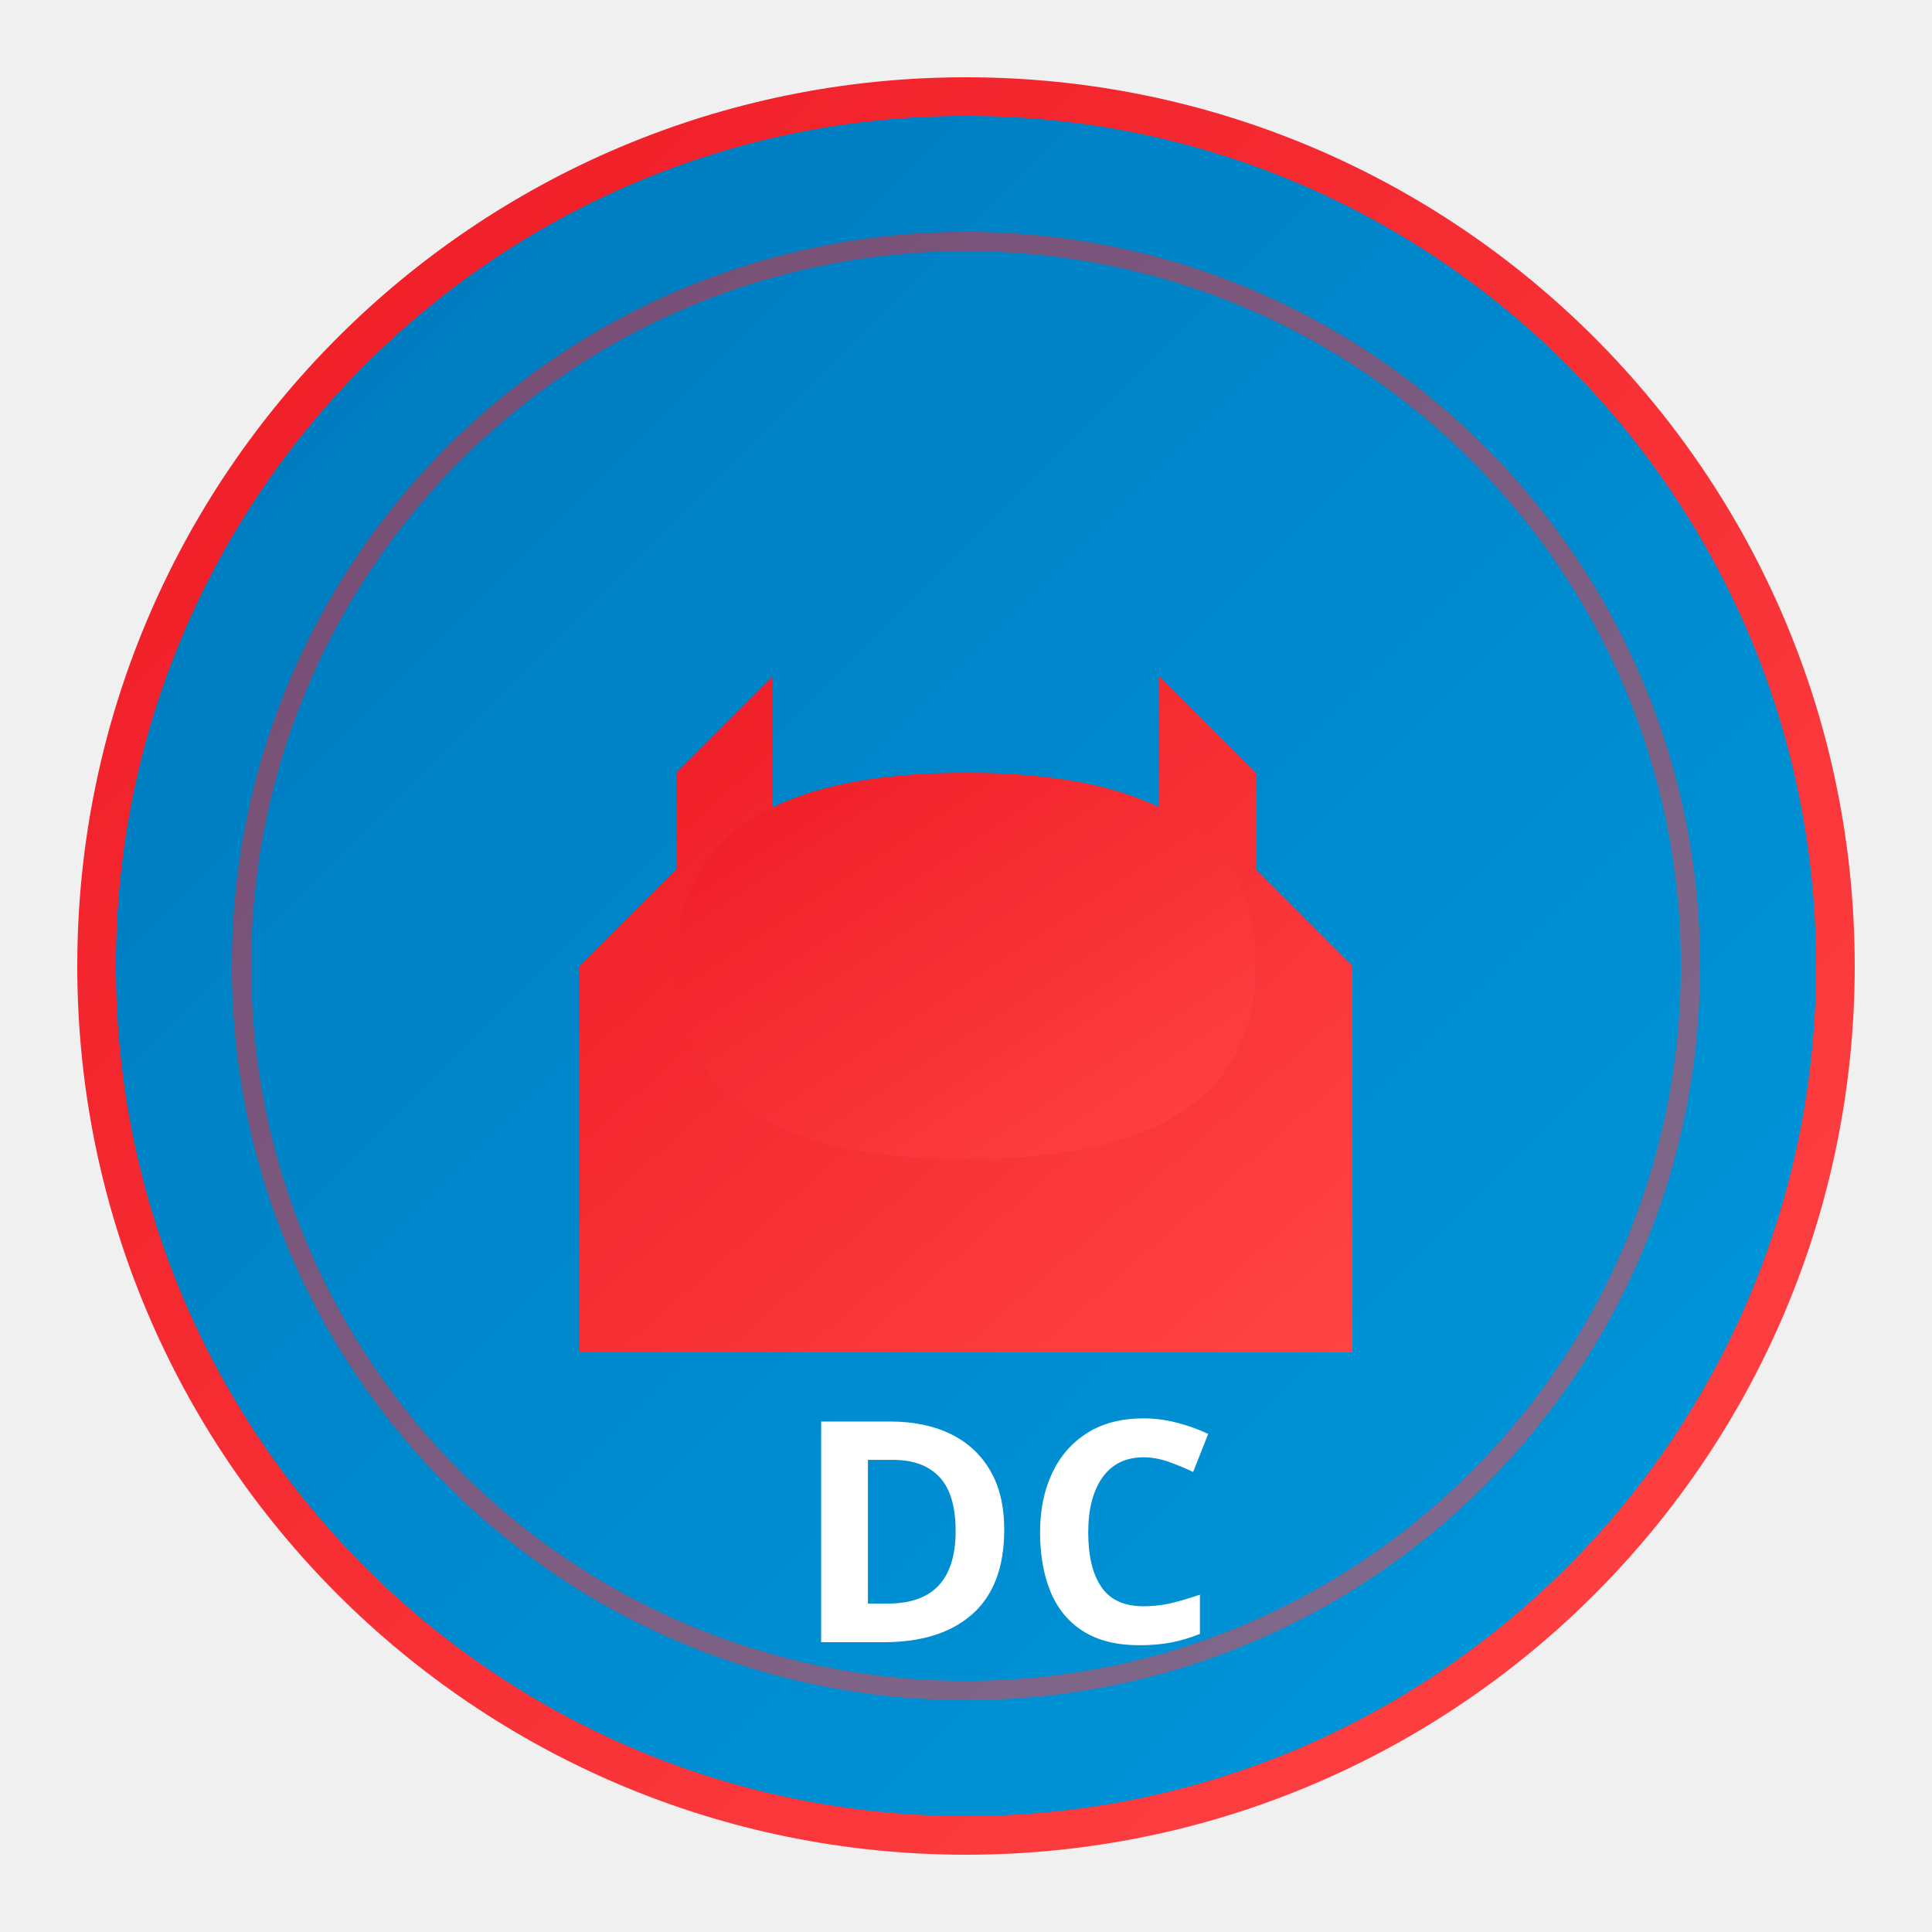
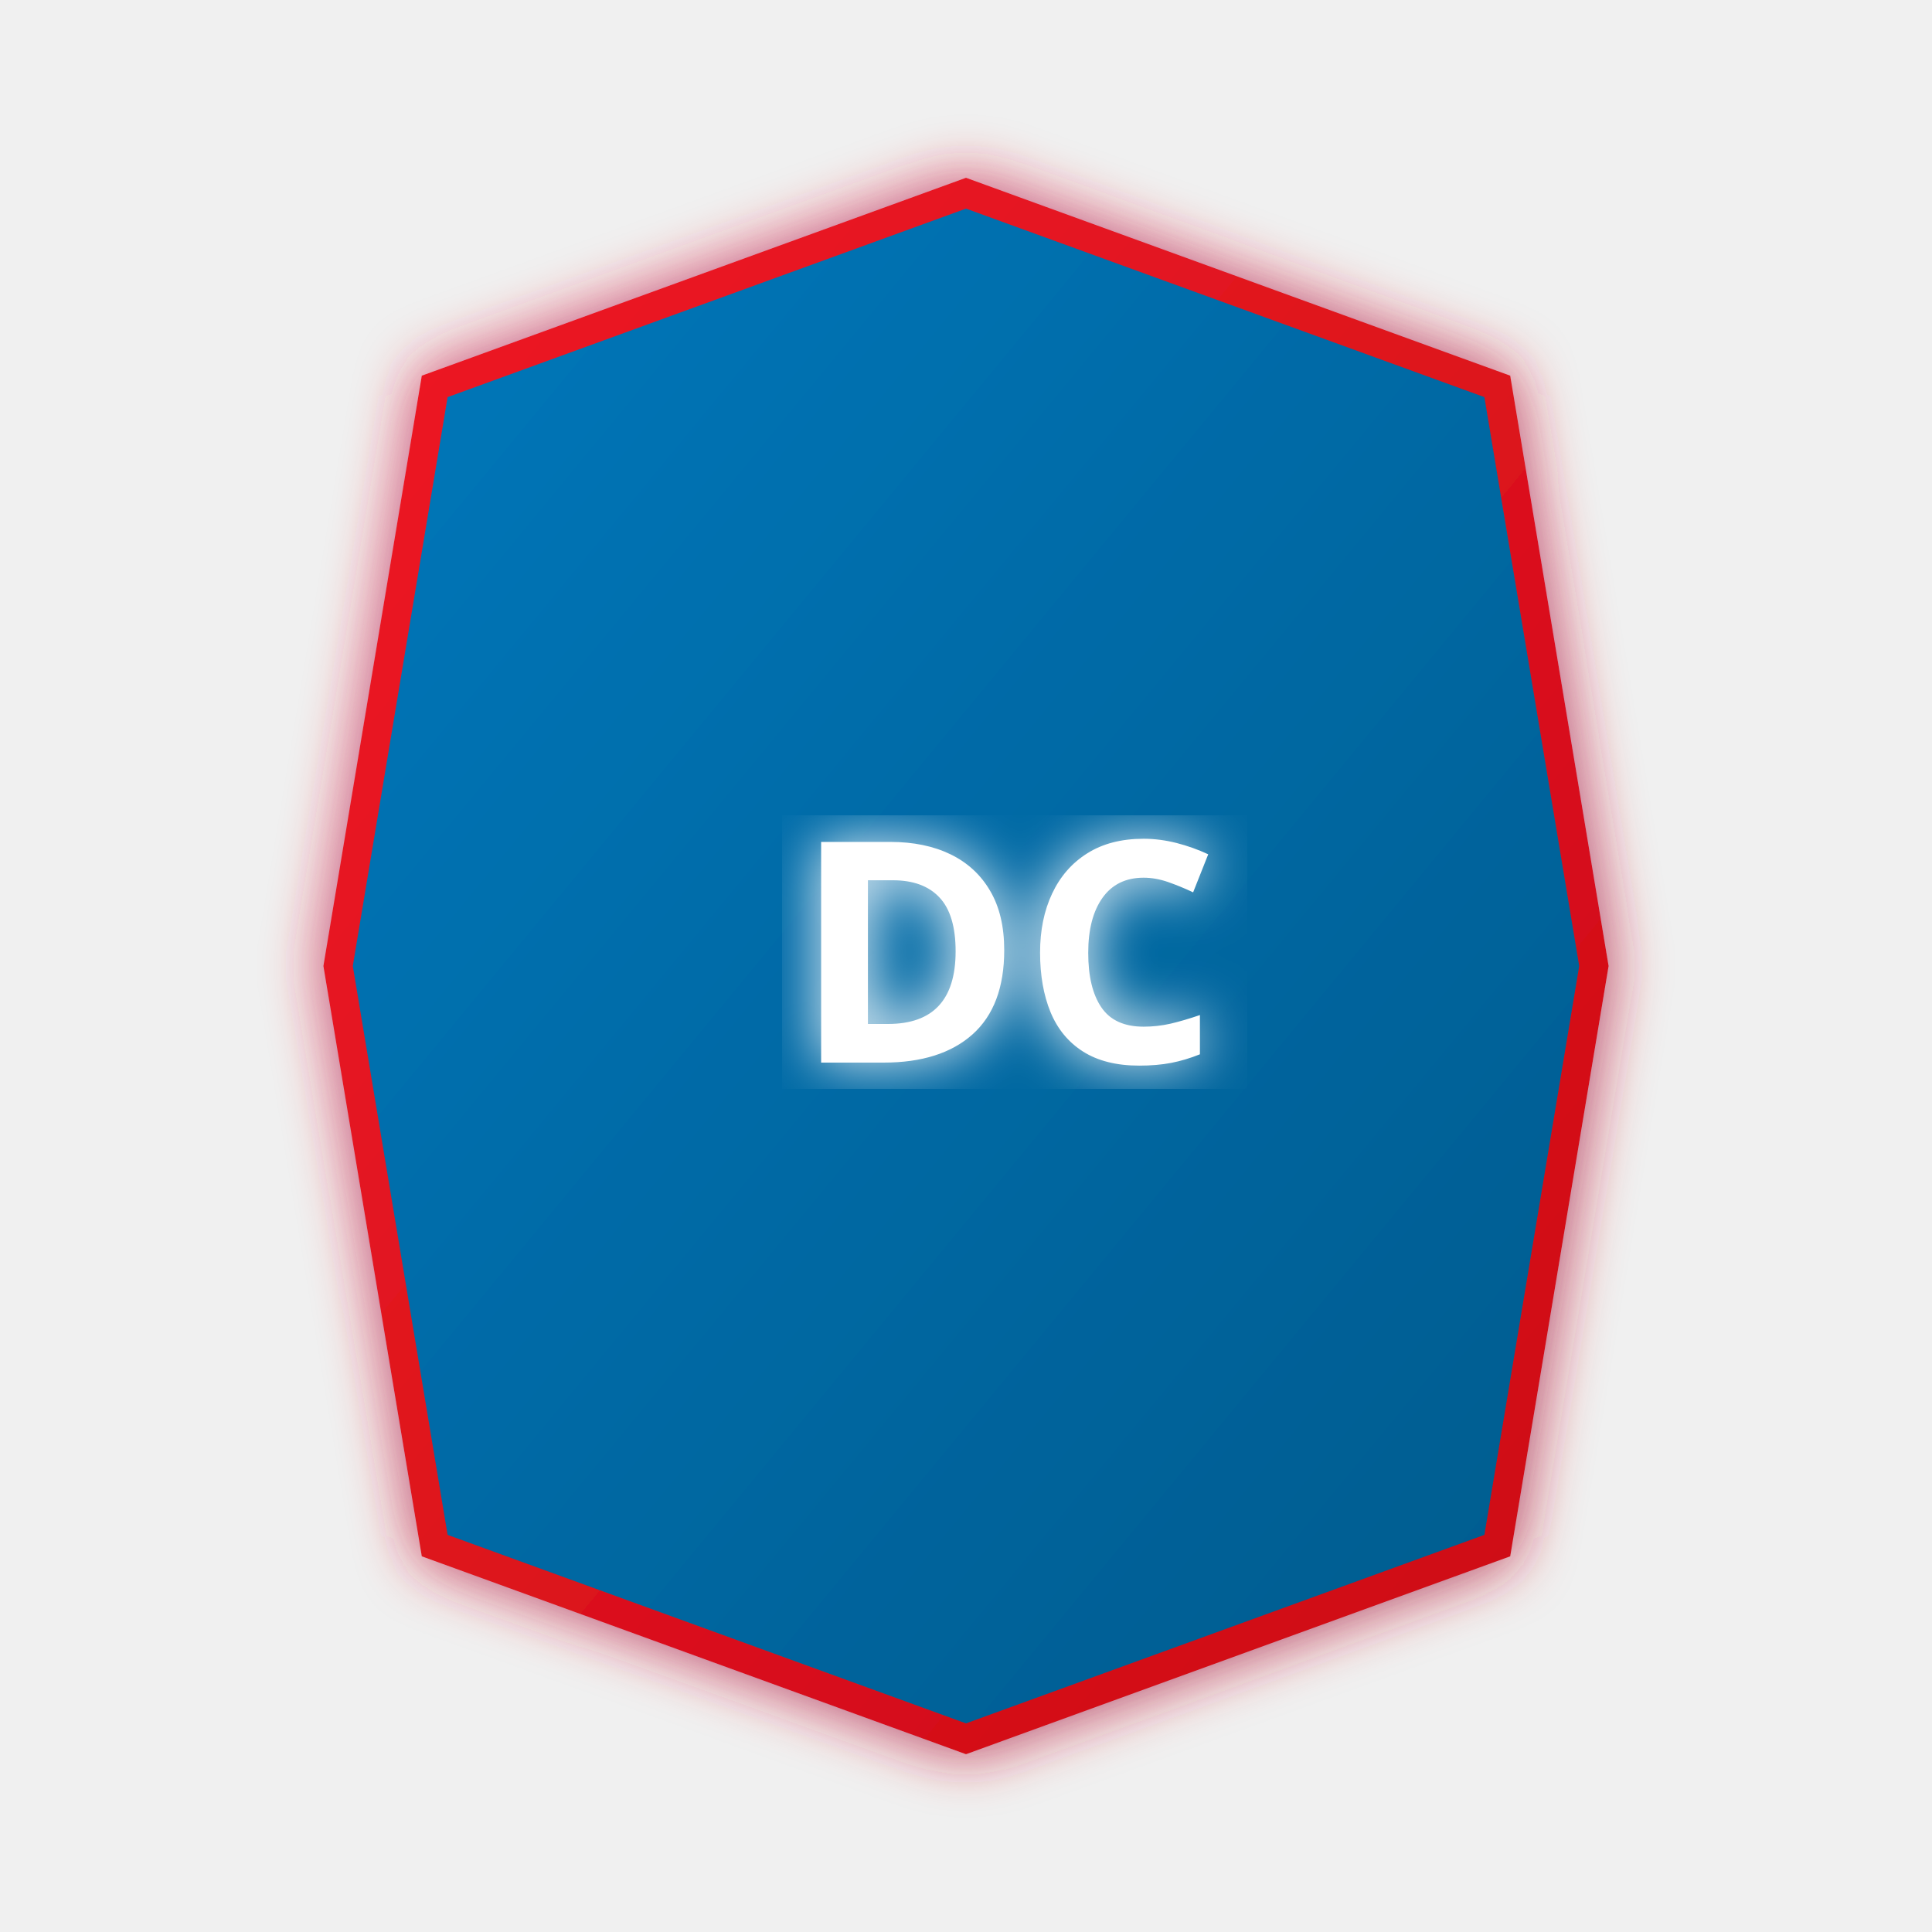
<svg xmlns="http://www.w3.org/2000/svg" viewBox="0 0 200 200">
  <defs>
-     <linearGradient id="dcGradient" x1="0%" y1="0%" x2="100%" y2="100%">
+     <linearGradient id="dc-blue" x1="0%" y1="0%" x2="100%" y2="100%">
      <stop offset="0%" style="stop-color:#0078BC;stop-opacity:1">
-         <animate attributeName="stop-color" values="#0078BC;#0099DD;#0078BC" dur="3s" repeatCount="indefinite" />
+         <animate attributeName="stop-color" values="#0078BC;#0088CC;#0078BC" dur="3s" repeatCount="indefinite" />
      </stop>
-       <stop offset="100%" style="stop-color:#0099DD;stop-opacity:1">
-         <animate attributeName="stop-color" values="#0099DD;#0078BC;#0099DD" dur="3s" repeatCount="indefinite" />
+       <stop offset="100%" style="stop-color:#005A8C;stop-opacity:1">
+         <animate attributeName="stop-color" values="#005A8C;#0078BC;#005A8C" dur="3s" repeatCount="indefinite" />
      </stop>
    </linearGradient>
-     <linearGradient id="dcRed" x1="0%" y1="0%" x2="100%" y2="100%">
+     <linearGradient id="dc-red" x1="0%" y1="0%" x2="100%" y2="100%">
      <stop offset="0%" style="stop-color:#EF1B26;stop-opacity:1">
-         <animate attributeName="stop-color" values="#EF1B26;#FF4444;#EF1B26" dur="2s" repeatCount="indefinite" />
+         <animate attributeName="stop-color" values="#EF1B26;#FF2B36;#EF1B26" dur="3s" repeatCount="indefinite" />
      </stop>
-       <stop offset="100%" style="stop-color:#FF4444;stop-opacity:1">
-         <animate attributeName="stop-color" values="#FF4444;#EF1B26;#FF4444" dur="2s" repeatCount="indefinite" />
+       <stop offset="100%" style="stop-color:#CC0A15;stop-opacity:1">
+         <animate attributeName="stop-color" values="#CC0A15;#EF1B26;#CC0A15" dur="3s" repeatCount="indefinite" />
      </stop>
    </linearGradient>
+     <filter id="dc-glow">
+       <feGaussianBlur stdDeviation="3" result="coloredBlur">
+         <animate attributeName="stdDeviation" values="3;5;3" dur="2.5s" repeatCount="indefinite" />
+       </feGaussianBlur>
+       <feMerge>
+         <feMergeNode in="coloredBlur" />
+         <feMergeNode in="SourceGraphic" />
+       </feMerge>
+     </filter>
  </defs>
-   <circle cx="100" cy="100" r="90" fill="url(#dcGradient)" stroke="url(#dcRed)" stroke-width="4">
-     <animate attributeName="r" values="90;92;90" dur="3s" repeatCount="indefinite" />
-   </circle>
-   <circle cx="100" cy="100" r="75" fill="none" stroke="url(#dcRed)" stroke-width="2" opacity="0.5">
-     <animateTransform attributeName="transform" type="rotate" values="0 100 100;360 100 100" dur="18s" repeatCount="indefinite" />
-   </circle>
-   <path d="M 60 140 L 60 100 L 70 90 L 70 80 L 80 70 L 80 100 L 90 90 L 100 80 L 110 90 L 120 100 L 120 70 L 130 80 L 130 90 L 140 100 L 140 140 Z" fill="url(#dcRed)">
-     <animateTransform attributeName="transform" type="translate" values="0,0;0,-2;0,0" dur="2s" repeatCount="indefinite" />
+   <path d="M 100 20 L 155 40 L 165 100 L 155 160 L 100 180 L 45 160 L 35 100 L 45 40 Z" fill="url(#dc-blue)" stroke="url(#dc-red)" stroke-width="3" filter="url(#dc-glow)">
+     <animateTransform attributeName="transform" type="scale" values="1;1.01;1" dur="4s" repeatCount="indefinite" />
  </path>
-   <path d="M 100 80 Q 70 80 70 100 Q 70 120 100 120 Q 130 120 130 100 Q 130 80 100 80" fill="url(#dcRed)">
-     <animateTransform attributeName="transform" type="scale" values="1;1.05;1" dur="2s" repeatCount="indefinite" />
-   </path>
-   <text x="100" y="170" font-family="Arial Black, sans-serif" font-size="32" font-weight="900" fill="#FFFFFF" text-anchor="middle">
-     <animate attributeName="opacity" values="1;0.8;1" dur="2s" repeatCount="indefinite" />
+   <text x="100" y="110" font-family="Arial Black, sans-serif" font-size="32" font-weight="900" text-anchor="middle" fill="#FFFFFF" filter="url(#dc-glow)">
+     <animateTransform attributeName="transform" type="scale" values="1;1.03;1" dur="3s" repeatCount="indefinite" />
    DC
  </text>
</svg>
